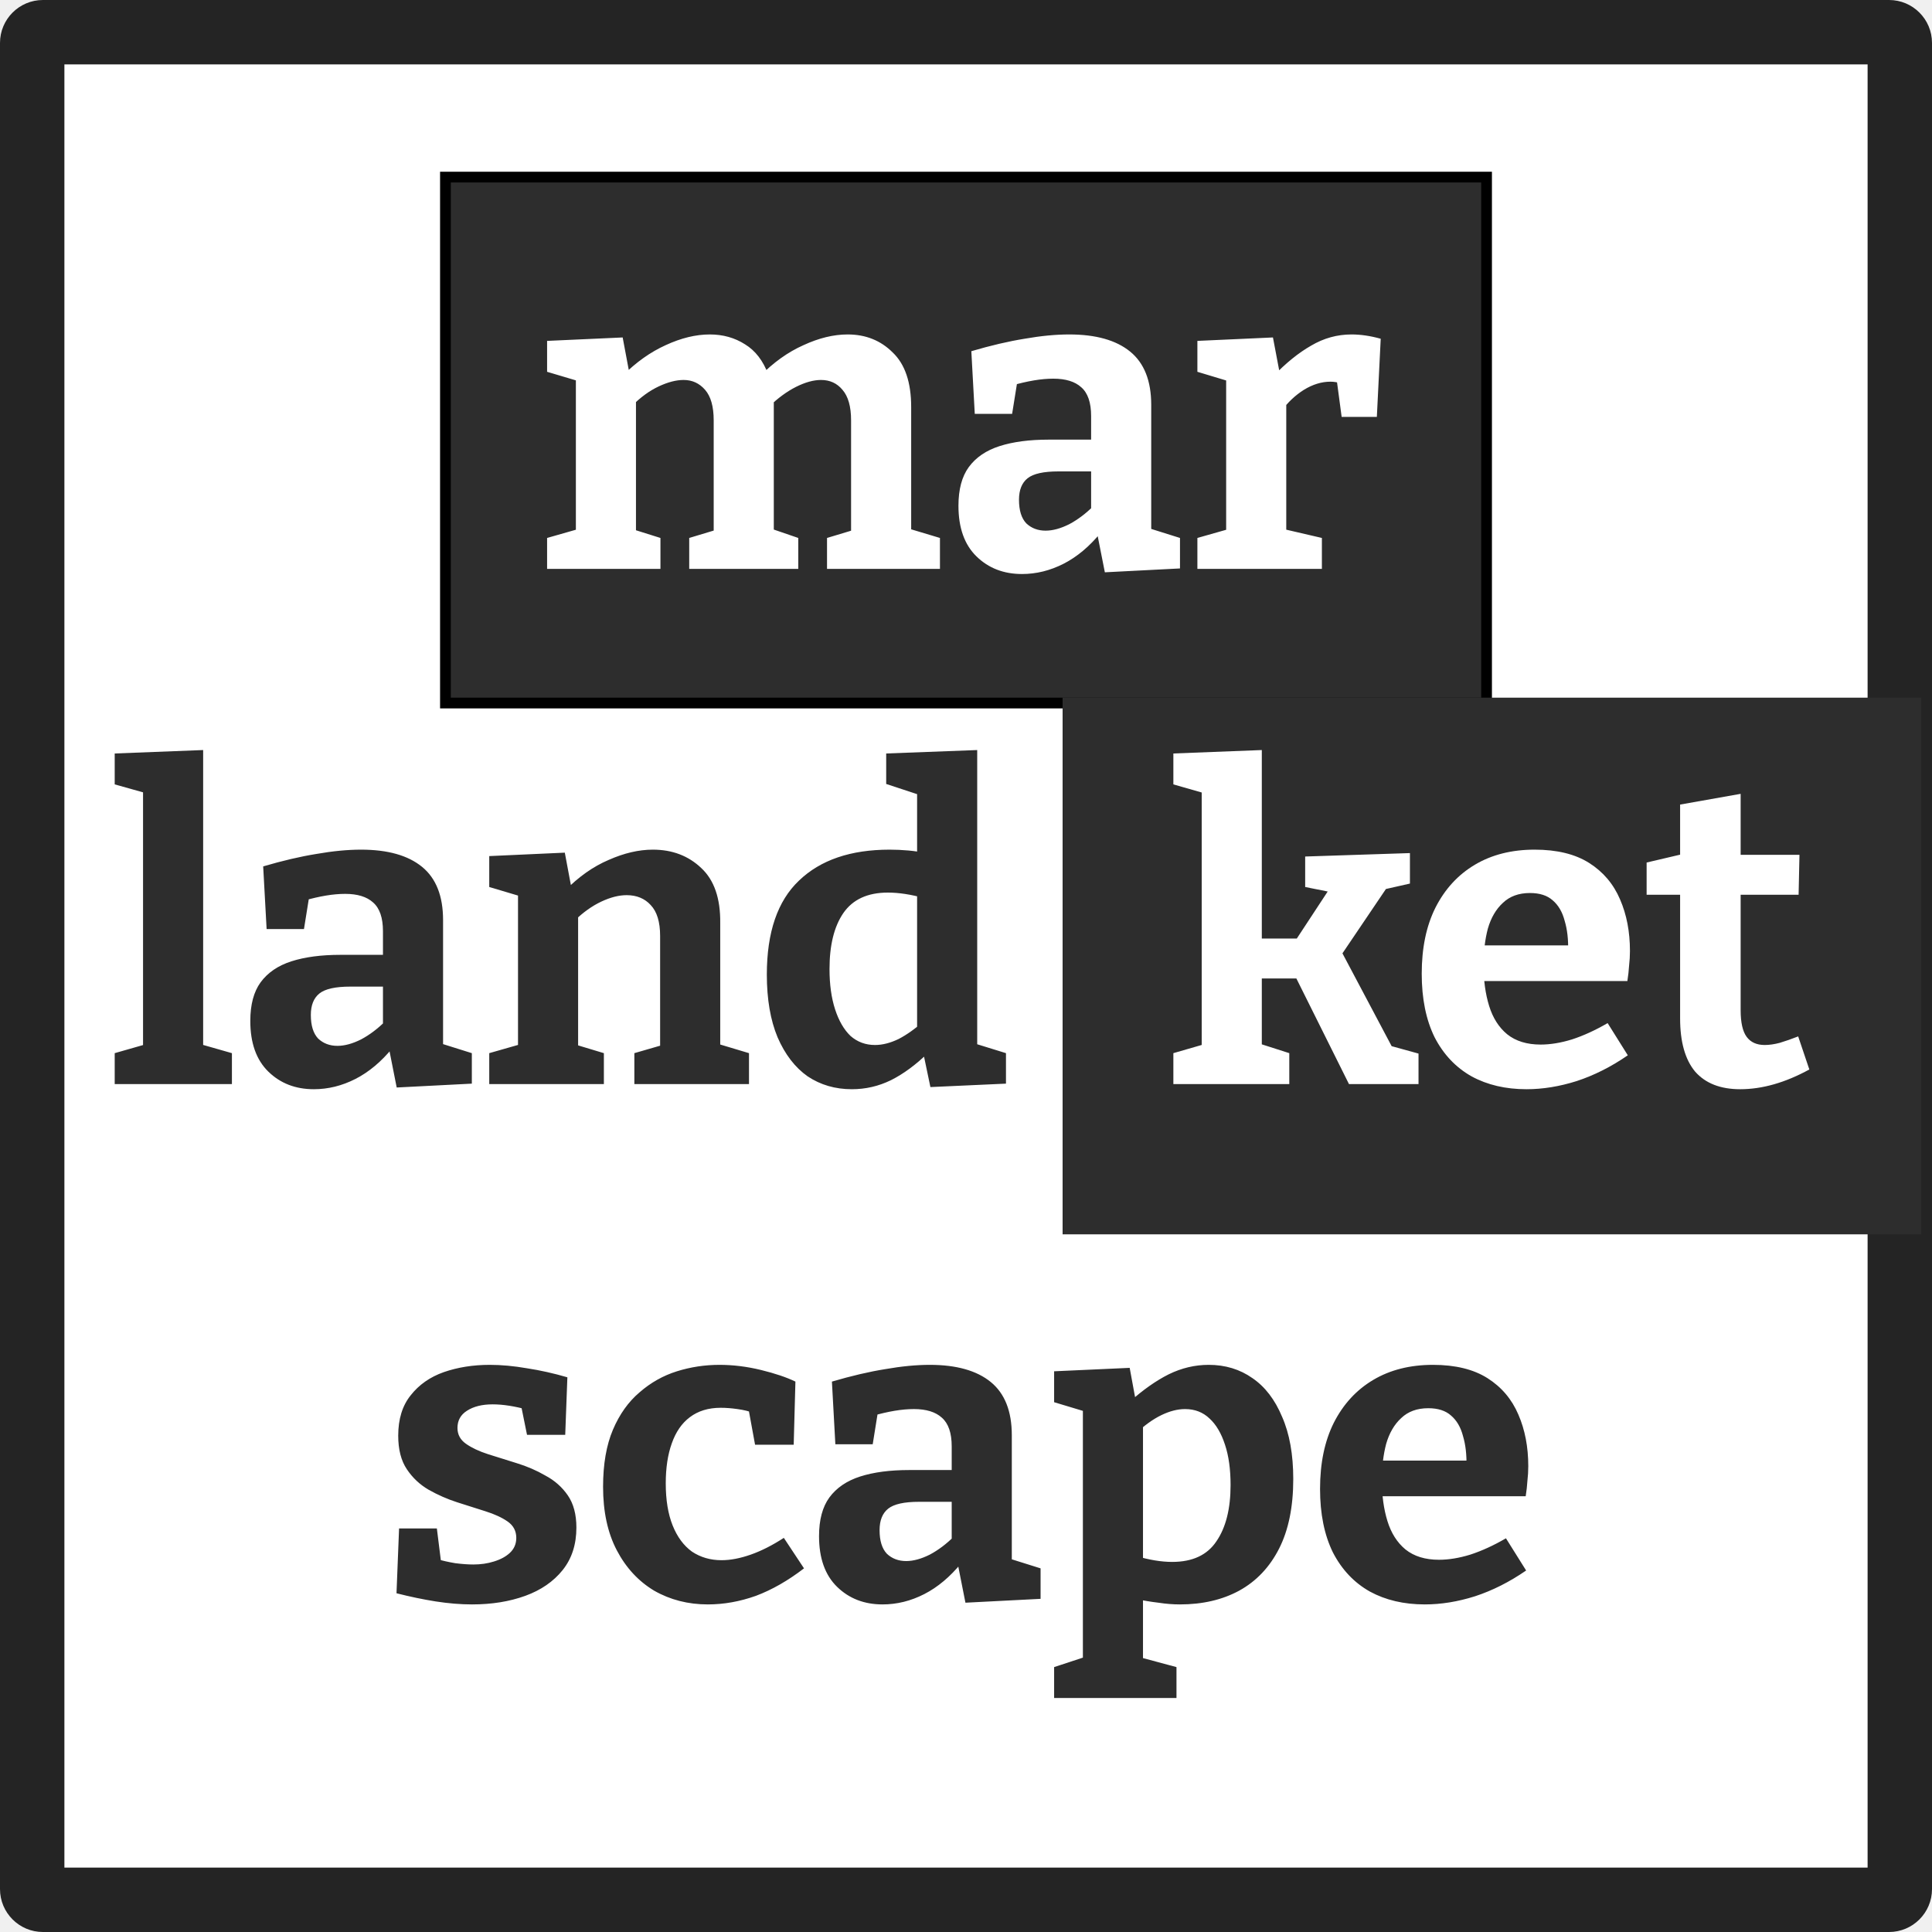
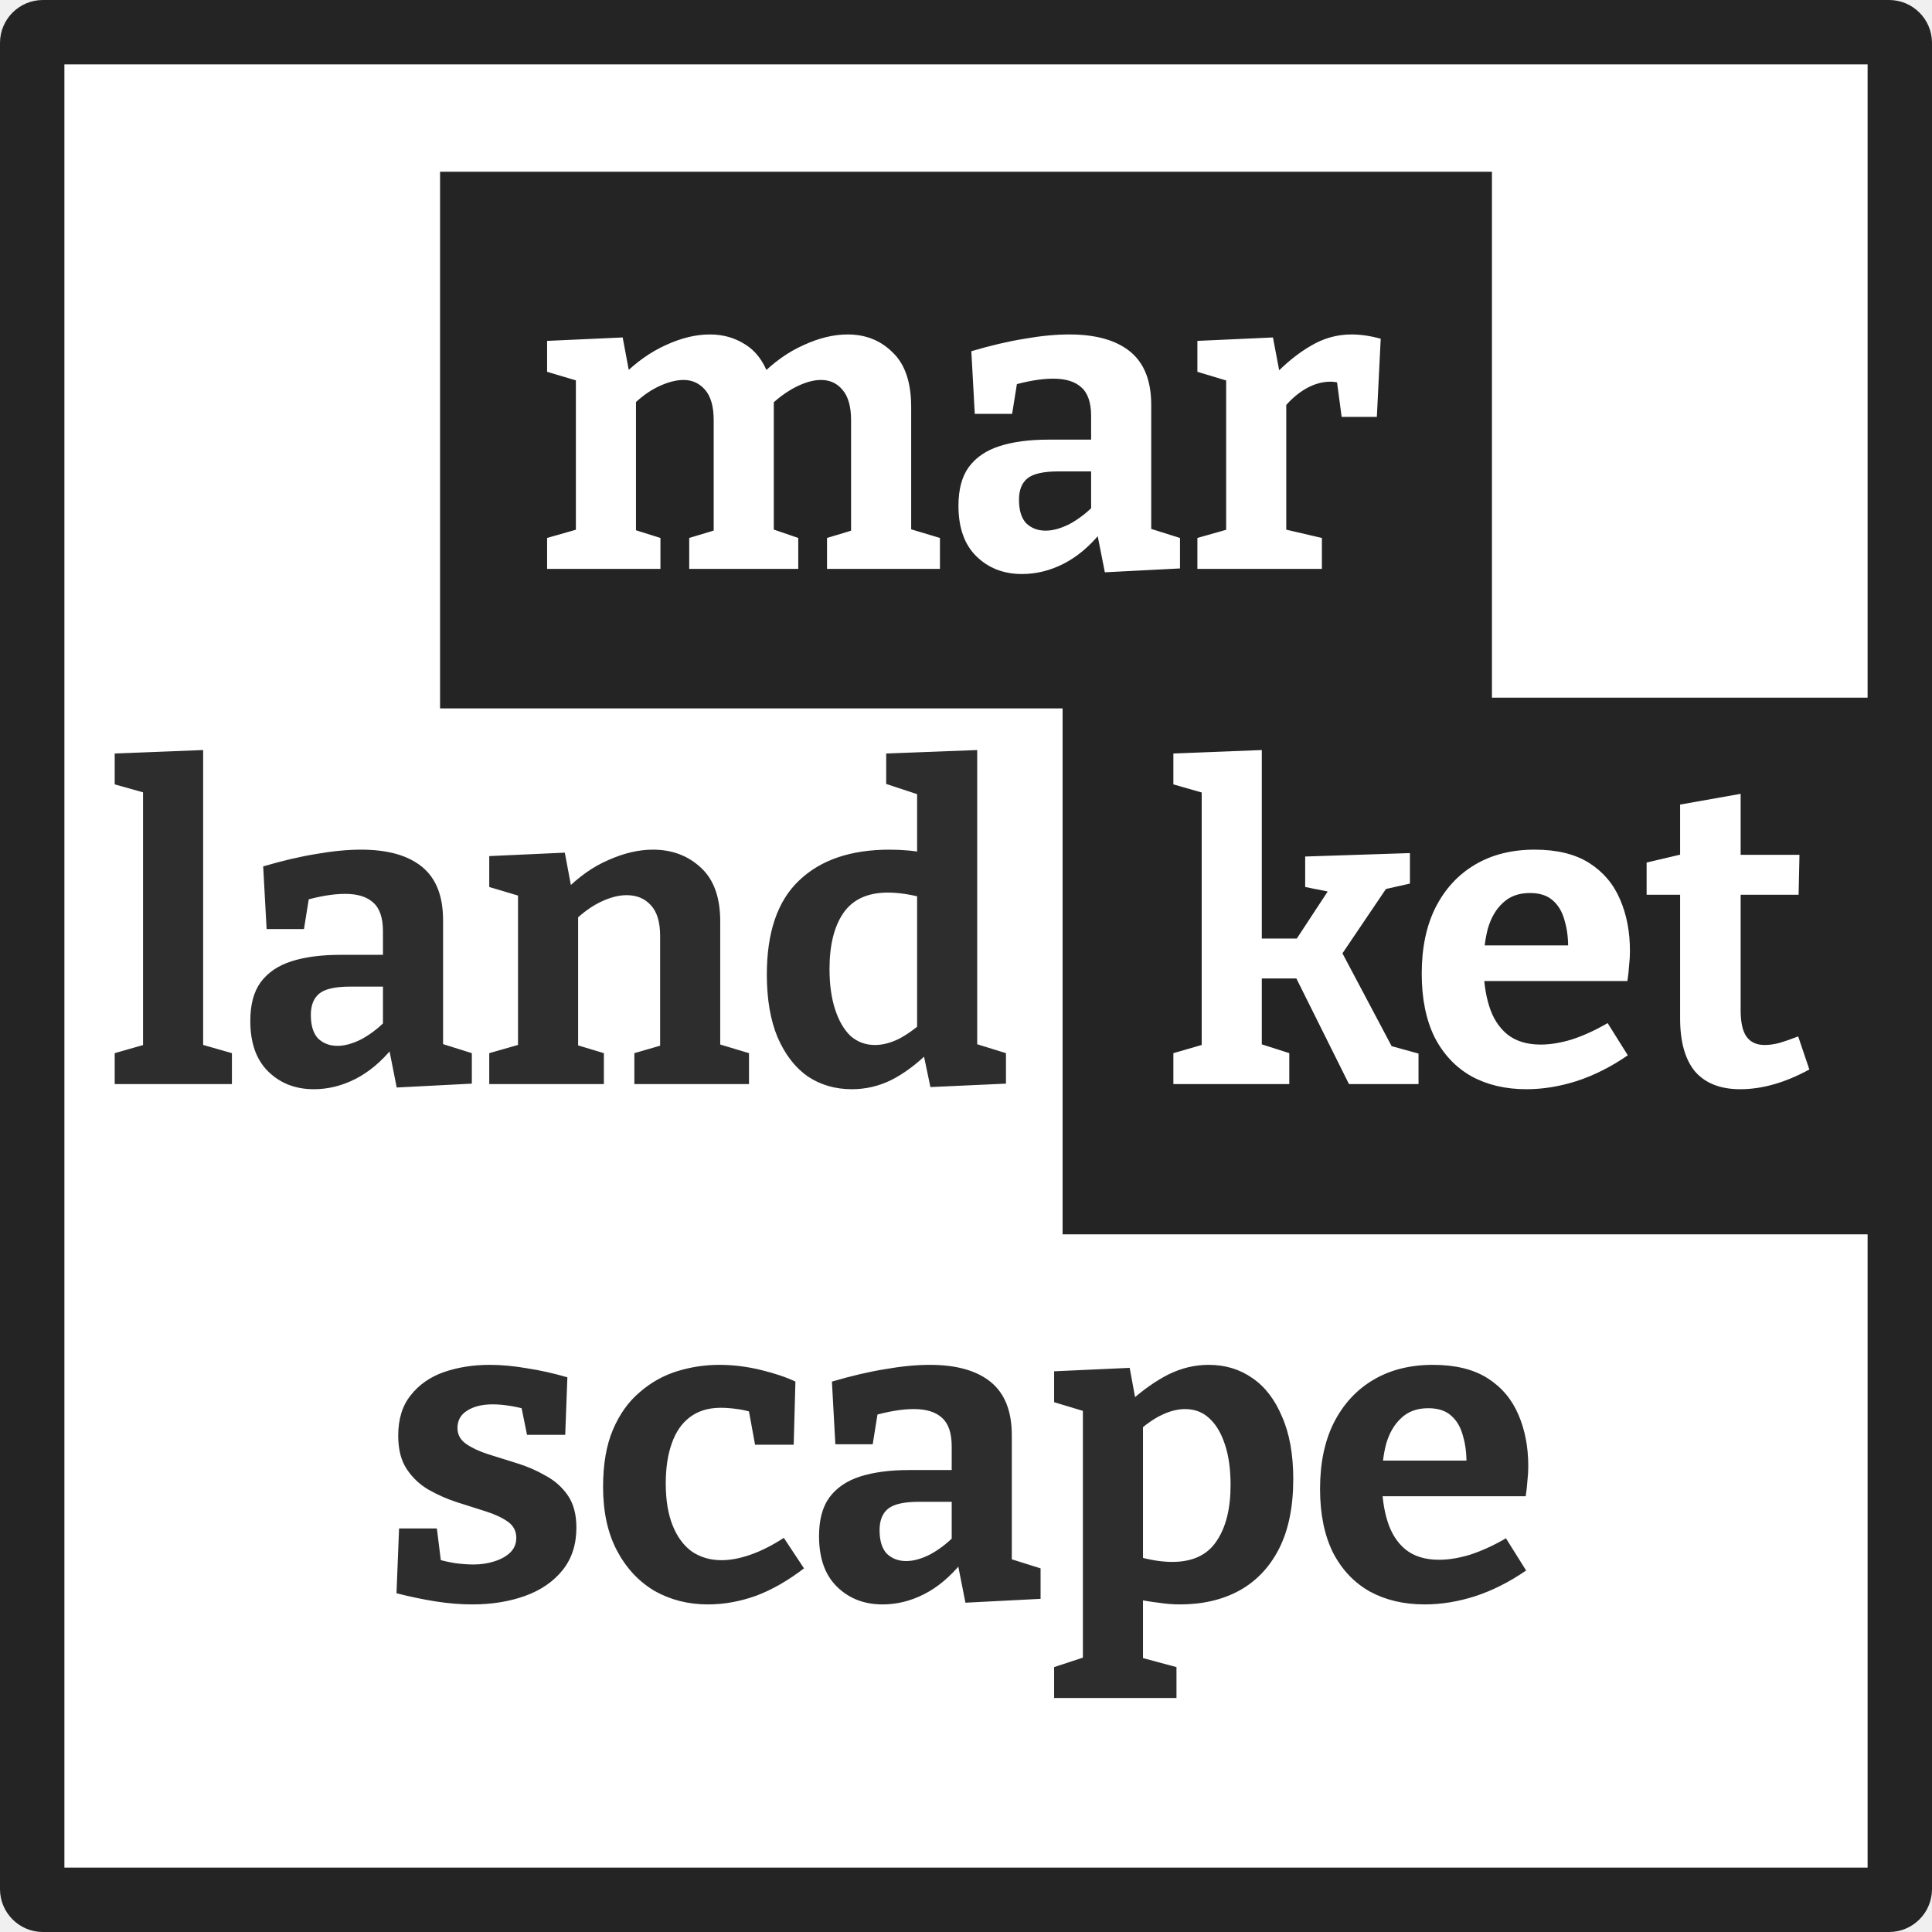
<svg xmlns="http://www.w3.org/2000/svg" width="180" height="180" viewBox="0 0 180 180" fill="none">
-   <mask id="path-1-inside-1_3001_2" fill="white">
+   <mask id="path-1-inside-1_4001_2" fill="white">
    <rect width="180" height="180" rx="4" />
  </mask>
-   <rect width="180" height="180" rx="4" fill="white" stroke="#242424" stroke-width="12" mask="url(#path-1-inside-1_3001_2)" />
-   <path d="M138.5 16.5V65.5H41.5V16.5H138.5Z" fill="#2D2D2D" stroke="black" />
-   <path d="M179 65H99V115H179V65Z" fill="#2D2D2D" />
+   <rect width="180" height="180" rx="4" fill="white" stroke="#242424" stroke-width="12" mask="url(#path-1-inside-1_4001_2)" />
+   <path d="M139 16H41V66H139V16Z" fill="#242424" />
+   <path d="M180 65H99V115H180V65Z" fill="#242424" />
  <path d="M71.573 34.88L70.772 35.08C72.052 33.773 73.412 32.8 74.853 32.16C76.293 31.493 77.666 31.16 78.972 31.16C80.653 31.16 82.052 31.72 83.172 32.84C84.319 33.933 84.892 35.627 84.892 37.92V49.96L84.373 49.16L87.573 50.12V53H77.052V50.12L79.972 49.24L79.293 50.08V39.16C79.293 37.88 79.026 36.933 78.493 36.32C77.986 35.707 77.319 35.4 76.493 35.4C75.799 35.4 75.026 35.613 74.172 36.04C73.319 36.467 72.466 37.093 71.612 37.92L72.013 36.68C72.066 36.893 72.093 37.093 72.093 37.28C72.093 37.44 72.093 37.587 72.093 37.72V49.96L71.573 49.16L74.373 50.12V53H64.213V50.12L67.132 49.24L66.493 50.08V39.16C66.493 37.88 66.226 36.933 65.692 36.32C65.159 35.707 64.493 35.4 63.693 35.4C62.999 35.4 62.226 35.6 61.373 36C60.519 36.4 59.693 37 58.892 37.8L59.252 36.96V50.08L58.733 49.24L61.532 50.12V53H50.972V50.12L54.333 49.16L53.653 49.96V34.72L54.333 35.64L50.972 34.64V31.76L58.013 31.44L58.733 35.28L58.013 35C59.266 33.747 60.599 32.8 62.013 32.16C63.453 31.493 64.826 31.16 66.132 31.16C67.359 31.16 68.453 31.467 69.412 32.08C70.373 32.667 71.093 33.6 71.573 34.88ZM107.257 50.16L106.497 49.04L109.937 50.12V52.96L102.937 53.32L102.177 49.48L102.577 49.6C101.51 50.907 100.35 51.88 99.097 52.52C97.843 53.16 96.55 53.48 95.217 53.48C93.51 53.48 92.097 52.933 90.977 51.84C89.857 50.747 89.297 49.173 89.297 47.12C89.297 45.6 89.617 44.4 90.257 43.52C90.923 42.613 91.883 41.96 93.137 41.56C94.39 41.16 95.91 40.96 97.697 40.96H102.057L101.657 41.4V38.76C101.657 37.507 101.35 36.613 100.737 36.08C100.15 35.547 99.283 35.28 98.137 35.28C97.577 35.28 96.977 35.333 96.337 35.44C95.697 35.547 95.003 35.707 94.257 35.92L94.817 35.32L94.297 38.56H90.817L90.497 32.72C92.31 32.187 93.963 31.8 95.457 31.56C96.977 31.293 98.363 31.16 99.617 31.16C102.097 31.16 103.99 31.693 105.297 32.76C106.603 33.827 107.257 35.48 107.257 37.72V50.16ZM94.937 46.56C94.937 47.547 95.163 48.28 95.617 48.76C96.097 49.213 96.697 49.44 97.417 49.44C98.083 49.44 98.817 49.24 99.617 48.84C100.417 48.413 101.177 47.84 101.897 47.12L101.657 48.08V43.52L102.057 43.92H98.617C97.23 43.92 96.27 44.133 95.737 44.56C95.203 44.987 94.937 45.653 94.937 46.56ZM111.558 53V50.12L114.798 49.2L114.238 50.04V34.68L114.878 35.64L111.558 34.64V31.76L118.598 31.44L119.318 35.24L118.598 35.08C119.798 33.827 120.985 32.867 122.158 32.2C123.332 31.507 124.585 31.16 125.918 31.16C126.772 31.16 127.678 31.293 128.638 31.56L128.278 38.84H124.998L124.438 34.64L124.958 35.72C124.798 35.667 124.625 35.627 124.438 35.6C124.278 35.573 124.118 35.56 123.958 35.56C123.132 35.56 122.305 35.813 121.478 36.32C120.678 36.827 119.985 37.48 119.398 38.28L119.838 36.76V50.04L119.198 49.2L123.158 50.12V53H111.558ZM109.32 101V98.12L112.64 97.16L111.96 98.2V73.32L112.4 73.96L109.32 73.08V70.2L117.56 69.88V88.28L116.64 87.44H121.76L120.4 88.08L124 82.6L124.4 83.2L121.6 82.64V79.8L131.36 79.48V82.32L128 83.08L129.52 82.24L124.6 89.52L124.68 88.08L129.96 98.04L129.12 97.32L132.16 98.16V101H125.68L120.6 90.8L121.4 91.16H116.64L117.56 90.8V98.2L117 97.12L120.12 98.12V101H109.32ZM142.219 101.48C140.272 101.48 138.565 101.08 137.099 100.28C135.632 99.453 134.485 98.24 133.659 96.64C132.859 95.013 132.459 93.04 132.459 90.72C132.459 88.32 132.885 86.267 133.739 84.56C134.619 82.827 135.845 81.493 137.419 80.56C138.992 79.627 140.845 79.16 142.979 79.16C145.059 79.16 146.752 79.573 148.059 80.4C149.365 81.227 150.325 82.36 150.939 83.8C151.552 85.213 151.859 86.813 151.859 88.6C151.859 89.053 151.832 89.507 151.779 89.96C151.752 90.413 151.699 90.893 151.619 91.4H136.979V88.08H146.819L146.099 88.6C146.125 87.533 146.019 86.6 145.779 85.8C145.565 84.973 145.192 84.333 144.659 83.88C144.152 83.427 143.445 83.2 142.539 83.2C141.499 83.2 140.659 83.507 140.019 84.12C139.379 84.707 138.912 85.507 138.619 86.52C138.352 87.533 138.219 88.667 138.219 89.92C138.219 91.333 138.392 92.6 138.739 93.72C139.085 94.84 139.645 95.72 140.419 96.36C141.219 97 142.259 97.32 143.539 97.32C144.445 97.32 145.419 97.16 146.459 96.84C147.525 96.493 148.632 95.987 149.779 95.32L151.659 98.32C150.112 99.387 148.525 100.187 146.899 100.72C145.299 101.227 143.739 101.48 142.219 101.48ZM162.132 101.48C160.292 101.48 158.892 100.933 157.932 99.84C156.999 98.72 156.532 97.067 156.532 94.88V82.64L157.252 83.36H153.412V80.36L157.332 79.44L156.532 80.4V74.96L162.172 73.96V80.4L161.572 79.64H167.652L167.572 83.36H161.572L162.172 82.64V94.12C162.172 95.267 162.359 96.093 162.732 96.6C163.105 97.107 163.665 97.36 164.412 97.36C164.839 97.36 165.305 97.293 165.812 97.16C166.345 97 166.919 96.8 167.532 96.56L168.572 99.64C166.332 100.867 164.185 101.48 162.132 101.48Z" fill="white" />
  <path d="M18.927 97.72L18.527 97.24L21.607 98.12V101H10.687V98.12L13.767 97.24L13.327 97.72V73.52L13.687 73.92L10.687 73.08V70.2L18.927 69.88V97.72ZM41.28 98.16L40.52 97.04L43.96 98.12V100.96L36.96 101.32L36.2 97.48L36.6 97.6C35.533 98.907 34.373 99.88 33.12 100.52C31.867 101.16 30.573 101.48 29.24 101.48C27.533 101.48 26.12 100.933 25 99.84C23.88 98.747 23.32 97.173 23.32 95.12C23.32 93.6 23.64 92.4 24.28 91.52C24.947 90.613 25.907 89.96 27.16 89.56C28.413 89.16 29.933 88.96 31.72 88.96H36.08L35.68 89.4V86.76C35.68 85.507 35.373 84.613 34.76 84.08C34.173 83.547 33.307 83.28 32.16 83.28C31.6 83.28 31 83.333 30.36 83.44C29.72 83.547 29.027 83.707 28.28 83.92L28.84 83.32L28.32 86.56H24.84L24.52 80.72C26.333 80.187 27.987 79.8 29.48 79.56C31 79.293 32.387 79.16 33.64 79.16C36.12 79.16 38.013 79.693 39.32 80.76C40.627 81.827 41.28 83.48 41.28 85.72V98.16ZM28.96 94.56C28.96 95.547 29.187 96.28 29.64 96.76C30.12 97.213 30.72 97.44 31.44 97.44C32.107 97.44 32.84 97.24 33.64 96.84C34.44 96.413 35.2 95.84 35.92 95.12L35.68 96.08V91.52L36.08 91.92H32.64C31.253 91.92 30.293 92.133 29.76 92.56C29.227 92.987 28.96 93.653 28.96 94.56ZM45.582 101V98.12L48.942 97.16L48.262 97.96V82.72L48.942 83.64L45.582 82.64V79.76L52.622 79.44L53.342 83.28L52.622 83C53.902 81.693 55.262 80.733 56.702 80.12C58.142 79.48 59.515 79.16 60.822 79.16C62.635 79.16 64.142 79.733 65.342 80.88C66.542 82 67.129 83.707 67.102 86V97.96L66.582 97.16L69.782 98.12V101H59.102V98.12L62.142 97.24L61.502 98.08V87.2C61.502 85.893 61.209 84.933 60.622 84.32C60.062 83.707 59.315 83.4 58.382 83.4C57.662 83.4 56.875 83.6 56.022 84C55.169 84.4 54.328 85 53.502 85.8L53.862 84.96V98.08L53.342 97.24L56.262 98.12V101H45.582ZM79.364 101.48C77.817 101.48 76.444 101.08 75.244 100.28C74.071 99.453 73.137 98.24 72.444 96.64C71.777 95.04 71.444 93.093 71.444 90.8C71.444 86.853 72.444 83.933 74.444 82.04C76.444 80.12 79.257 79.16 82.884 79.16C83.471 79.16 84.057 79.187 84.644 79.24C85.231 79.293 85.844 79.387 86.484 79.52L85.444 80.16V73.56L85.844 74.12L82.564 73.04V70.2L91.044 69.88V97.88L90.364 97.08L93.724 98.12V100.96L86.684 101.28L85.964 97.84L86.524 98.04C85.351 99.187 84.177 100.053 83.004 100.64C81.857 101.2 80.644 101.48 79.364 101.48ZM81.524 97.36C82.217 97.36 82.951 97.173 83.724 96.8C84.497 96.4 85.297 95.827 86.124 95.08L85.444 96.76V82.4L86.124 83.68C84.871 83.333 83.737 83.16 82.724 83.16C80.831 83.16 79.444 83.8 78.564 85.08C77.711 86.333 77.284 88.067 77.284 90.28C77.284 91.72 77.457 92.973 77.804 94.04C78.151 95.107 78.631 95.933 79.244 96.52C79.884 97.08 80.644 97.36 81.524 97.36ZM42.621 133.04C42.621 133.653 42.887 134.147 43.421 134.52C43.954 134.893 44.634 135.213 45.461 135.48C46.314 135.747 47.207 136.027 48.141 136.32C49.101 136.613 49.994 137 50.821 137.48C51.674 137.933 52.367 138.547 52.901 139.32C53.434 140.093 53.701 141.093 53.701 142.32C53.701 143.893 53.274 145.213 52.421 146.28C51.567 147.347 50.407 148.147 48.941 148.68C47.474 149.213 45.821 149.48 43.981 149.48C42.914 149.48 41.781 149.387 40.581 149.2C39.407 149.013 38.194 148.76 36.941 148.44L37.181 142.4H40.701L41.141 145.92L40.661 145.24C41.194 145.4 41.781 145.533 42.421 145.64C43.061 145.72 43.621 145.76 44.101 145.76C44.794 145.76 45.434 145.667 46.021 145.48C46.634 145.293 47.127 145.027 47.501 144.68C47.901 144.307 48.101 143.84 48.101 143.28C48.101 142.64 47.834 142.133 47.301 141.76C46.767 141.387 46.074 141.067 45.221 140.8C44.394 140.533 43.514 140.253 42.581 139.96C41.674 139.667 40.794 139.28 39.941 138.8C39.114 138.32 38.434 137.68 37.901 136.88C37.367 136.08 37.101 135.04 37.101 133.76C37.101 132.213 37.487 130.96 38.261 130C39.034 129.013 40.061 128.293 41.341 127.84C42.647 127.387 44.074 127.16 45.621 127.16C46.714 127.16 47.874 127.267 49.101 127.48C50.327 127.667 51.581 127.947 52.861 128.32L52.661 133.68H49.101L48.461 130.52L49.221 131.36C47.967 131.013 46.861 130.84 45.901 130.84C44.914 130.84 44.114 131.04 43.501 131.44C42.914 131.813 42.621 132.347 42.621 133.04ZM65.947 149.48C64.107 149.48 62.441 149.053 60.947 148.2C59.481 147.32 58.321 146.067 57.467 144.44C56.614 142.813 56.187 140.84 56.187 138.52C56.187 136.413 56.494 134.64 57.107 133.2C57.721 131.76 58.547 130.6 59.587 129.72C60.627 128.813 61.787 128.16 63.067 127.76C64.347 127.36 65.667 127.16 67.027 127.16C68.307 127.16 69.601 127.32 70.907 127.64C72.214 127.96 73.281 128.32 74.107 128.72L73.947 134.6H70.347L69.747 131.32L70.187 131.64C69.787 131.48 69.294 131.36 68.707 131.28C68.147 131.2 67.627 131.16 67.147 131.16C66.001 131.16 65.041 131.453 64.267 132.04C63.521 132.6 62.961 133.413 62.587 134.48C62.214 135.52 62.027 136.76 62.027 138.2C62.027 139.747 62.241 141.053 62.667 142.12C63.094 143.187 63.694 144 64.467 144.56C65.267 145.093 66.187 145.36 67.227 145.36C68.054 145.36 68.961 145.187 69.947 144.84C70.934 144.493 71.961 143.973 73.027 143.28L74.907 146.12C73.414 147.267 71.921 148.12 70.427 148.68C68.934 149.213 67.441 149.48 65.947 149.48ZM94.268 146.16L93.508 145.04L96.948 146.12V148.96L89.948 149.32L89.188 145.48L89.588 145.6C88.522 146.907 87.362 147.88 86.108 148.52C84.855 149.16 83.562 149.48 82.228 149.48C80.522 149.48 79.108 148.933 77.988 147.84C76.868 146.747 76.308 145.173 76.308 143.12C76.308 141.6 76.628 140.4 77.268 139.52C77.935 138.613 78.895 137.96 80.148 137.56C81.402 137.16 82.922 136.96 84.708 136.96H89.068L88.668 137.4V134.76C88.668 133.507 88.362 132.613 87.748 132.08C87.162 131.547 86.295 131.28 85.148 131.28C84.588 131.28 83.988 131.333 83.348 131.44C82.708 131.547 82.015 131.707 81.268 131.92L81.828 131.32L81.308 134.56H77.828L77.508 128.72C79.322 128.187 80.975 127.8 82.468 127.56C83.988 127.293 85.375 127.16 86.628 127.16C89.108 127.16 91.002 127.693 92.308 128.76C93.615 129.827 94.268 131.48 94.268 133.72V146.16ZM81.948 142.56C81.948 143.547 82.175 144.28 82.628 144.76C83.108 145.213 83.708 145.44 84.428 145.44C85.095 145.44 85.828 145.24 86.628 144.84C87.428 144.413 88.188 143.84 88.908 143.12L88.668 144.08V139.52L89.068 139.92H85.628C84.242 139.92 83.282 140.133 82.748 140.56C82.215 140.987 81.948 141.653 81.948 142.56ZM98.21 158.2V155.32L101.61 154.2L100.89 155.16V130.88L101.53 131.64L98.21 130.64V127.76L105.25 127.44L105.89 130.92L105.25 130.6C106.503 129.48 107.717 128.627 108.89 128.04C110.09 127.453 111.33 127.16 112.61 127.16C114.157 127.16 115.517 127.573 116.69 128.4C117.863 129.2 118.783 130.4 119.45 132C120.143 133.573 120.49 135.507 120.49 137.8C120.49 140.387 120.05 142.547 119.17 144.28C118.29 146.013 117.05 147.32 115.45 148.2C113.877 149.053 112.037 149.48 109.93 149.48C109.29 149.48 108.623 149.427 107.93 149.32C107.237 149.24 106.517 149.12 105.77 148.96L106.49 148.32V155.16L105.89 154.32L109.61 155.32V158.2H98.21ZM109.21 145.52C111.103 145.52 112.477 144.88 113.33 143.6C114.21 142.32 114.65 140.573 114.65 138.36C114.65 136.893 114.477 135.64 114.13 134.6C113.783 133.533 113.303 132.72 112.69 132.16C112.077 131.573 111.317 131.28 110.41 131.28C109.717 131.28 108.983 131.467 108.21 131.84C107.437 132.213 106.637 132.787 105.81 133.56L106.49 132.08V146.04L105.81 144.96C107.063 145.333 108.197 145.52 109.21 145.52ZM132.746 149.48C130.799 149.48 129.093 149.08 127.626 148.28C126.159 147.453 125.013 146.24 124.186 144.64C123.386 143.013 122.986 141.04 122.986 138.72C122.986 136.32 123.413 134.267 124.266 132.56C125.146 130.827 126.373 129.493 127.946 128.56C129.519 127.627 131.373 127.16 133.506 127.16C135.586 127.16 137.279 127.573 138.586 128.4C139.893 129.227 140.853 130.36 141.466 131.8C142.079 133.213 142.386 134.813 142.386 136.6C142.386 137.053 142.359 137.507 142.306 137.96C142.279 138.413 142.226 138.893 142.146 139.4H127.506V136.08H137.346L136.626 136.6C136.653 135.533 136.546 134.6 136.306 133.8C136.093 132.973 135.719 132.333 135.186 131.88C134.679 131.427 133.973 131.2 133.066 131.2C132.026 131.2 131.186 131.507 130.546 132.12C129.906 132.707 129.439 133.507 129.146 134.52C128.879 135.533 128.746 136.667 128.746 137.92C128.746 139.333 128.919 140.6 129.266 141.72C129.613 142.84 130.173 143.72 130.946 144.36C131.746 145 132.786 145.32 134.066 145.32C134.973 145.32 135.946 145.16 136.986 144.84C138.053 144.493 139.159 143.987 140.306 143.32L142.186 146.32C140.639 147.387 139.053 148.187 137.426 148.72C135.826 149.227 134.266 149.48 132.746 149.48Z" fill="#2D2D2D" />
</svg>
